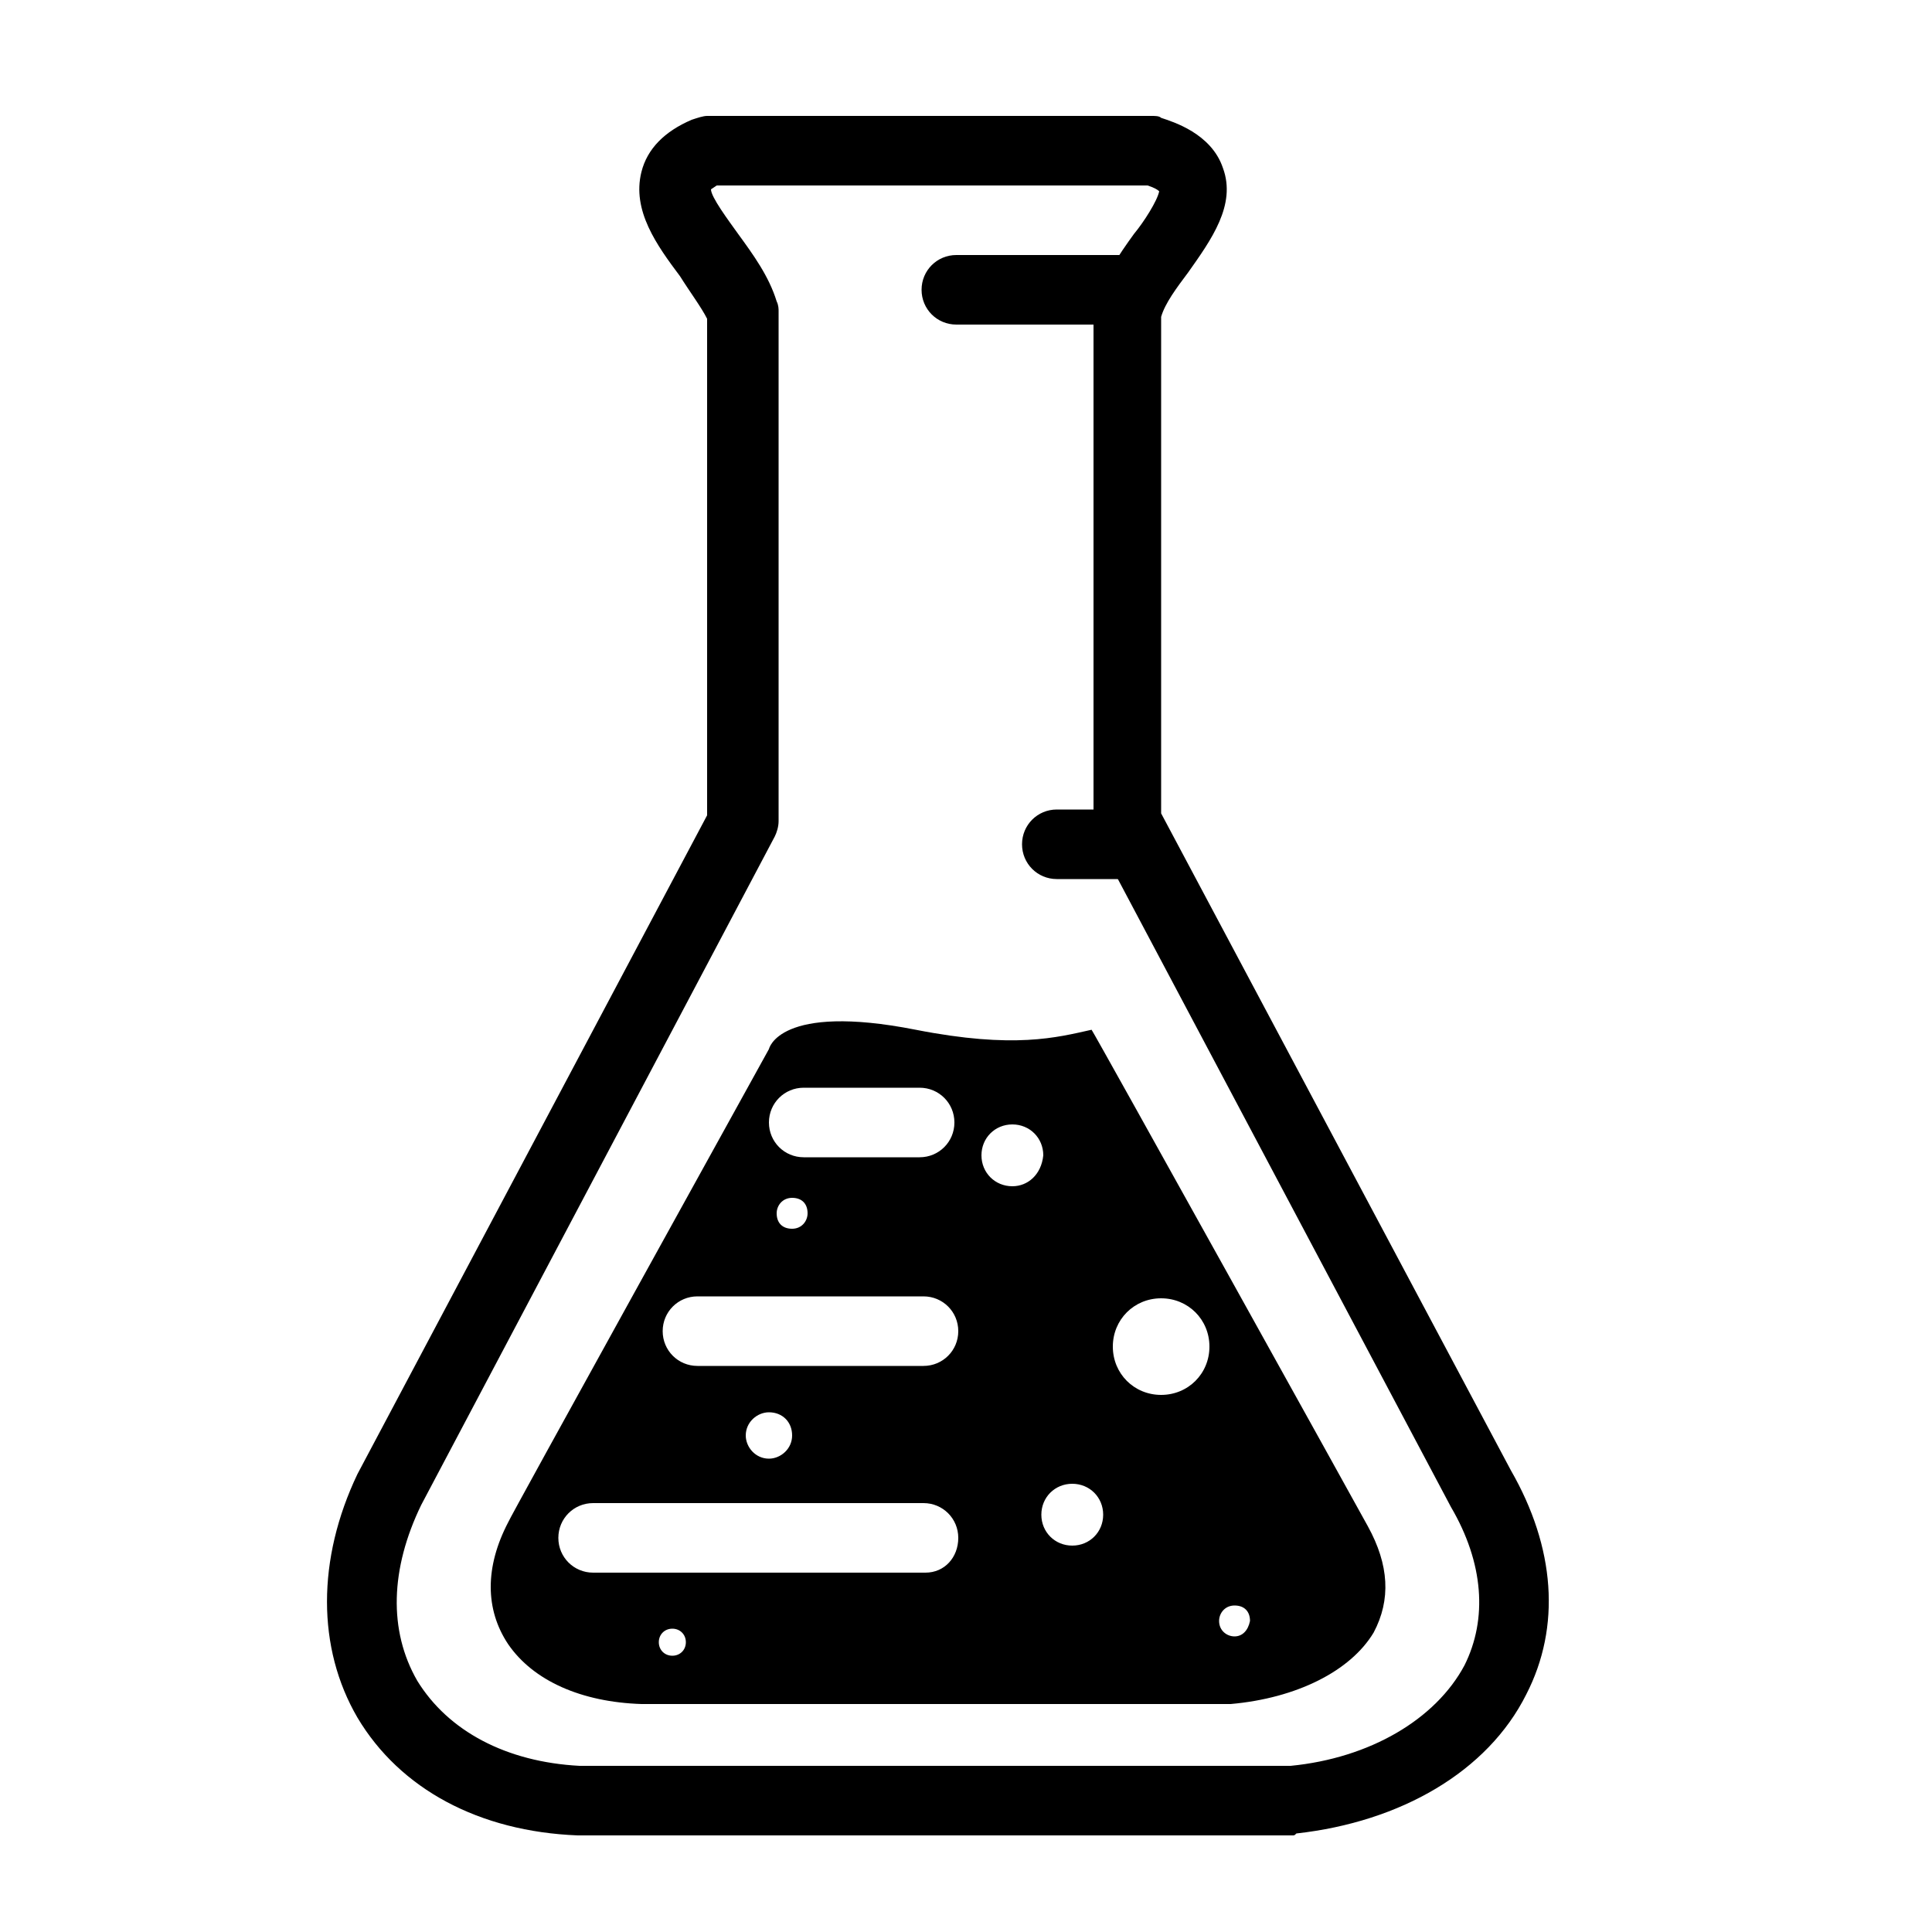
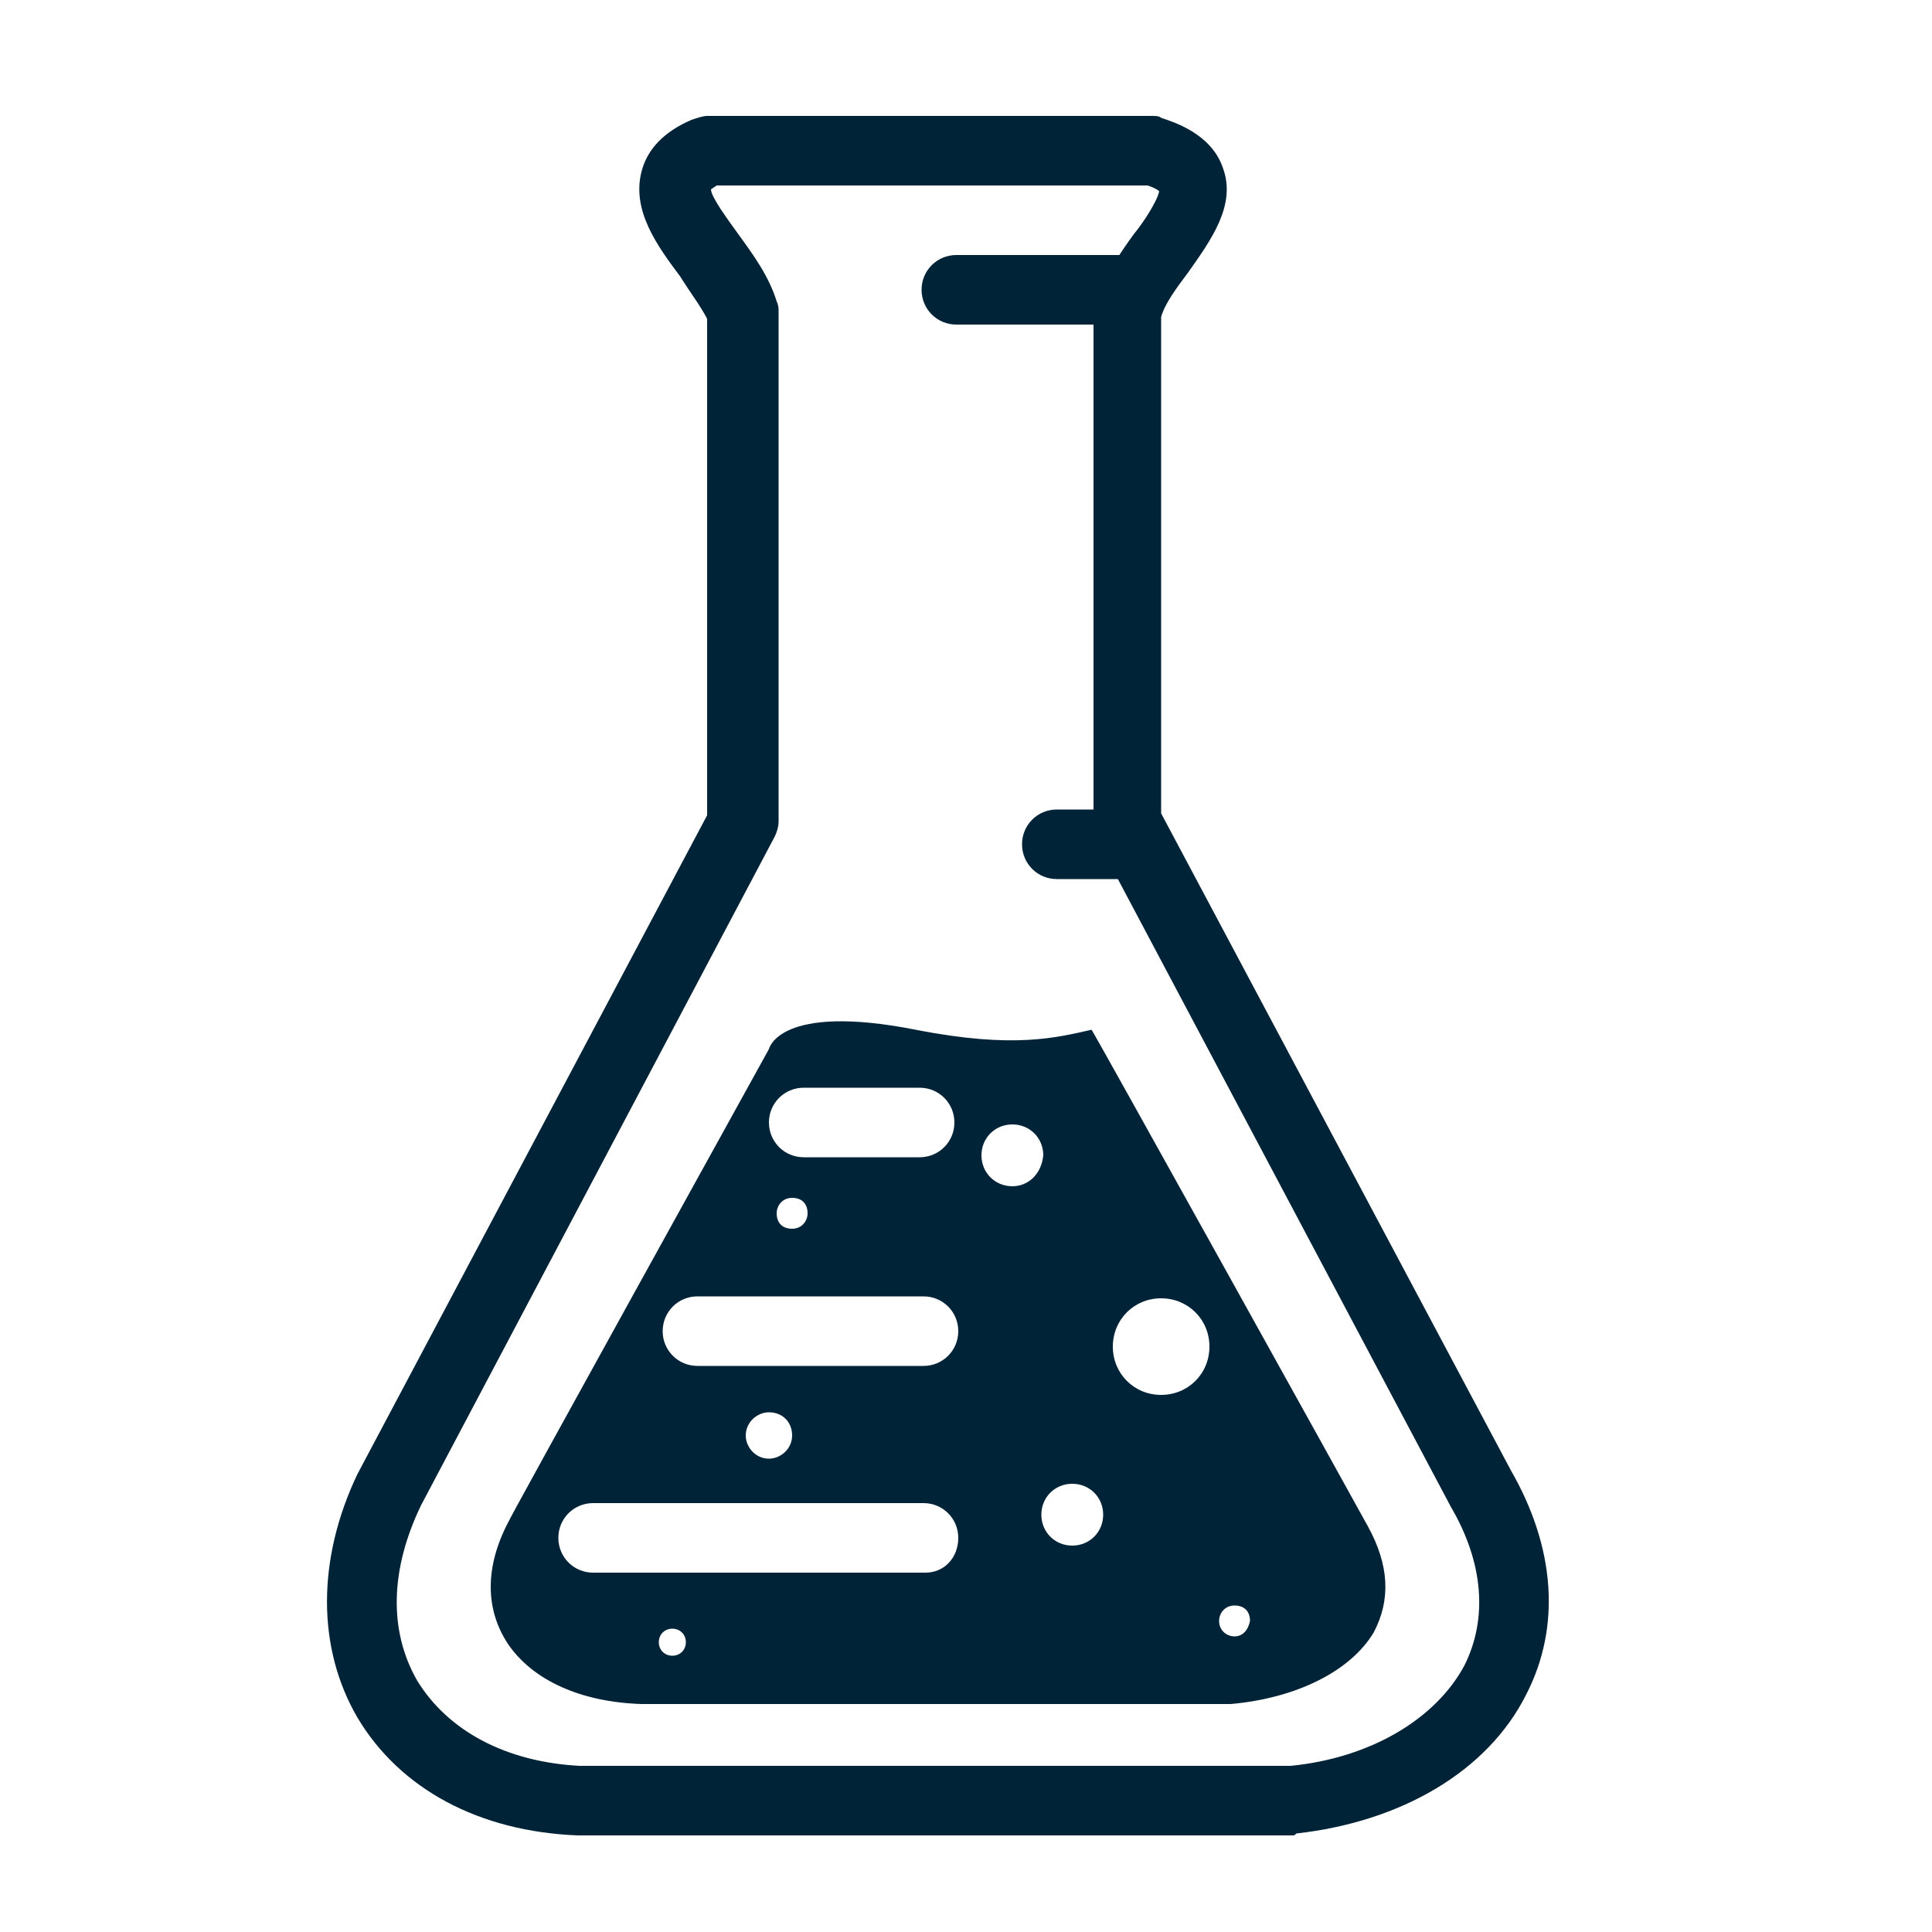
<svg xmlns="http://www.w3.org/2000/svg" version="1.1" id="Layer_1" x="0px" y="0px" viewBox="0 0 100 100" style="enable-background:new 0 0 100 100;" xml:space="preserve">
+   <style type="text/css">
+ 	.st0{fill:#002337;}
+ </style>
  <g>
-     <path d="M58.3,16.8h-8.8c-1,0-1.8-0.8-1.8-1.8s0.8-1.8,1.8-1.8h8.8c1,0,1.8,0.8,1.8,1.8S59.3,16.8,58.3,16.8z" />
+     <path class="st0" d="M58.3,16.8h-8.8c-1,0-1.8-0.8-1.8-1.8s0.8-1.8,1.8-1.8h8.8c1,0,1.8,0.8,1.8,1.8S59.3,16.8,58.3,16.8z" />
  </g>
  <g>
-     <path d="M58.3,45.5h-3.6c-1,0-1.8-0.8-1.8-1.8c0-1,0.8-1.8,1.8-1.8h3.6c1,0,1.8,0.8,1.8,1.8C60.1,44.7,59.3,45.5,58.3,45.5z" />
+     <path class="st0" d="M58.3,45.5h-3.6c-1,0-1.8-0.8-1.8-1.8s0.8-1.8,1.8-1.8h3.6c1,0,1.8,0.8,1.8,1.8S59.3,45.5,58.3,45.5z" />
  </g>
  <g>
-     <path d="M66.9,95h-37c-5.1-0.2-9.2-2.4-11.4-6.1c-2.1-3.6-2.1-8.2,0-12.6l18.1-34.1V16.5c-0.3-0.6-0.9-1.4-1.4-2.2   c-1.2-1.6-2.5-3.4-2-5.4c0.3-1.2,1.2-2.1,2.6-2.7C36.1,6.1,36.4,6,36.6,6h23c0.2,0,0.4,0,0.5,0.1c0.6,0.2,2.6,0.8,3.2,2.6   c0.7,1.9-0.6,3.7-1.8,5.4c-0.6,0.8-1.2,1.6-1.4,2.3v25.7l18.1,34c2.3,4,2.6,8.1,0.8,11.6c-2,4-6.5,6.6-11.9,7.2   C67,95,67,95,66.9,95z M37.1,9.6c-0.3,0.2-0.3,0.2-0.3,0.2c0,0.4,0.9,1.6,1.4,2.3c0.8,1.1,1.6,2.2,2,3.5c0.1,0.2,0.1,0.4,0.1,0.5   v26.4c0,0.3-0.1,0.6-0.2,0.8L21.8,77.9c-1.6,3.3-1.7,6.5-0.2,9.1c1.6,2.6,4.6,4.2,8.4,4.4l36.8,0c4.1-0.4,7.5-2.4,9-5.2   c1.2-2.4,1-5.3-0.7-8.2L56.8,43.5c-0.1-0.3-0.2-0.6-0.2-0.8V16.2c0-0.2,0-0.3,0.1-0.5c0.4-1.3,1.2-2.5,2-3.6   c0.5-0.6,1.2-1.7,1.3-2.2c-0.1-0.1-0.3-0.2-0.6-0.3H37.1z" />
+     <path class="st0" d="M66.9,95h-37c-5.1-0.2-9.2-2.4-11.4-6.1c-2.1-3.6-2.1-8.2,0-12.6l18.1-34.1V16.5c-0.3-0.6-0.9-1.4-1.4-2.2   c-1.2-1.6-2.5-3.4-2-5.4c0.3-1.2,1.2-2.1,2.6-2.7C36.1,6.1,36.4,6,36.6,6h23c0.2,0,0.4,0,0.5,0.1c0.6,0.2,2.6,0.8,3.2,2.6   c0.7,1.9-0.6,3.7-1.8,5.4c-0.6,0.8-1.2,1.6-1.4,2.3v25.7l18.1,34c2.3,4,2.6,8.1,0.8,11.6c-2,4-6.5,6.6-11.9,7.2   C67,95,67,95,66.9,95z M37.1,9.6c-0.3,0.2-0.3,0.2-0.3,0.2c0,0.4,0.9,1.6,1.4,2.3c0.8,1.1,1.6,2.2,2,3.5c0.1,0.2,0.1,0.4,0.1,0.5   v26.4c0,0.3-0.1,0.6-0.2,0.8L21.8,77.9c-1.6,3.3-1.7,6.5-0.2,9.1c1.6,2.6,4.6,4.2,8.4,4.4h36.8c4.1-0.4,7.5-2.4,9-5.2   c1.2-2.4,1-5.3-0.7-8.2L56.8,43.5c-0.1-0.3-0.2-0.6-0.2-0.8V16.2c0-0.2,0-0.3,0.1-0.5c0.4-1.3,1.2-2.5,2-3.6   c0.5-0.6,1.2-1.7,1.3-2.2c-0.1-0.1-0.3-0.2-0.6-0.3H37.1z" />
  </g>
-   <path d="M70.8,79c-0.1-0.2-14.2-25.6-14.3-25.7c-1.8,0.4-4,1-9.1,0c-7.1-1.4-7.6,1-7.6,1c-0.6,1.1-13.5,24.4-13.5,24.5  c-1.2,2.3-1.2,4.5,0,6.3c1.3,1.9,3.8,3,6.9,3.1l30.5,0c3.4-0.3,6.2-1.7,7.4-3.7C72,82.8,71.9,81,70.8,79z M41.6,56.3h6  c1,0,1.8,0.8,1.8,1.8s-0.8,1.8-1.8,1.8h-6c-1,0-1.8-0.8-1.8-1.8S40.6,56.3,41.6,56.3z M41.8,62.8c0,0.4-0.3,0.8-0.8,0.8  s-0.8-0.3-0.8-0.8c0-0.4,0.3-0.8,0.8-0.8S41.8,62.3,41.8,62.8z M36.1,67.1h11.7c1,0,1.8,0.8,1.8,1.8s-0.8,1.8-1.8,1.8H36.1  c-1,0-1.8-0.8-1.8-1.8S35.1,67.1,36.1,67.1z M41,74.3c0,0.7-0.6,1.2-1.2,1.2c-0.7,0-1.2-0.6-1.2-1.2c0-0.7,0.6-1.2,1.2-1.2  C40.5,73.1,41,73.6,41,74.3z M34.8,85.7c-0.4,0-0.7-0.3-0.7-0.7c0-0.4,0.3-0.7,0.7-0.7c0.4,0,0.7,0.3,0.7,0.7  C35.5,85.4,35.2,85.7,34.8,85.7z M47.9,81.4H30.7c-1,0-1.8-0.8-1.8-1.8s0.8-1.8,1.8-1.8h17.1c1,0,1.8,0.8,1.8,1.8  S48.9,81.4,47.9,81.4z M52.4,61.4c-0.9,0-1.6-0.7-1.6-1.6c0-0.9,0.7-1.6,1.6-1.6c0.9,0,1.6,0.7,1.6,1.6  C53.9,60.8,53.2,61.4,52.4,61.4z M55.5,80c-0.9,0-1.6-0.7-1.6-1.6c0-0.9,0.7-1.6,1.6-1.6c0.9,0,1.6,0.7,1.6,1.6  C57.1,79.3,56.4,80,55.5,80z M60.1,72.2c-1.4,0-2.5-1.1-2.5-2.5c0-1.4,1.1-2.5,2.5-2.5c1.4,0,2.5,1.1,2.5,2.5  C62.6,71.1,61.5,72.2,60.1,72.2z M63.9,84.7c-0.4,0-0.8-0.3-0.8-0.8c0-0.4,0.3-0.8,0.8-0.8s0.8,0.3,0.8,0.8  C64.6,84.4,64.3,84.7,63.9,84.7z" />
+   <path class="st0" d="M70.8,79c-0.1-0.2-14.2-25.6-14.3-25.7c-1.8,0.4-4,1-9.1,0c-7.1-1.4-7.6,1-7.6,1c-0.6,1.1-13.5,24.4-13.5,24.5  c-1.2,2.3-1.2,4.5,0,6.3c1.3,1.9,3.8,3,6.9,3.1h30.5c3.4-0.3,6.2-1.7,7.4-3.7C72,82.8,71.9,81,70.8,79z M41.6,56.3h6  c1,0,1.8,0.8,1.8,1.8s-0.8,1.8-1.8,1.8h-6c-1,0-1.8-0.8-1.8-1.8S40.6,56.3,41.6,56.3z M41.8,62.8c0,0.4-0.3,0.8-0.8,0.8  s-0.8-0.3-0.8-0.8c0-0.4,0.3-0.8,0.8-0.8S41.8,62.3,41.8,62.8z M36.1,67.1h11.7c1,0,1.8,0.8,1.8,1.8s-0.8,1.8-1.8,1.8H36.1  c-1,0-1.8-0.8-1.8-1.8S35.1,67.1,36.1,67.1z M41,74.3c0,0.7-0.6,1.2-1.2,1.2c-0.7,0-1.2-0.6-1.2-1.2c0-0.7,0.6-1.2,1.2-1.2  C40.5,73.1,41,73.6,41,74.3z M34.8,85.7c-0.4,0-0.7-0.3-0.7-0.7c0-0.4,0.3-0.7,0.7-0.7s0.7,0.3,0.7,0.7  C35.5,85.4,35.2,85.7,34.8,85.7z M47.9,81.4H30.7c-1,0-1.8-0.8-1.8-1.8s0.8-1.8,1.8-1.8h17.1c1,0,1.8,0.8,1.8,1.8  S48.9,81.4,47.9,81.4z M52.4,61.4c-0.9,0-1.6-0.7-1.6-1.6c0-0.9,0.7-1.6,1.6-1.6c0.9,0,1.6,0.7,1.6,1.6  C53.9,60.8,53.2,61.4,52.4,61.4z M55.5,80c-0.9,0-1.6-0.7-1.6-1.6s0.7-1.6,1.6-1.6c0.9,0,1.6,0.7,1.6,1.6S56.4,80,55.5,80z   M60.1,72.2c-1.4,0-2.5-1.1-2.5-2.5s1.1-2.5,2.5-2.5s2.5,1.1,2.5,2.5S61.5,72.2,60.1,72.2z M63.9,84.7c-0.4,0-0.8-0.3-0.8-0.8  c0-0.4,0.3-0.8,0.8-0.8s0.8,0.3,0.8,0.8C64.6,84.4,64.3,84.7,63.9,84.7z" />
</svg>
